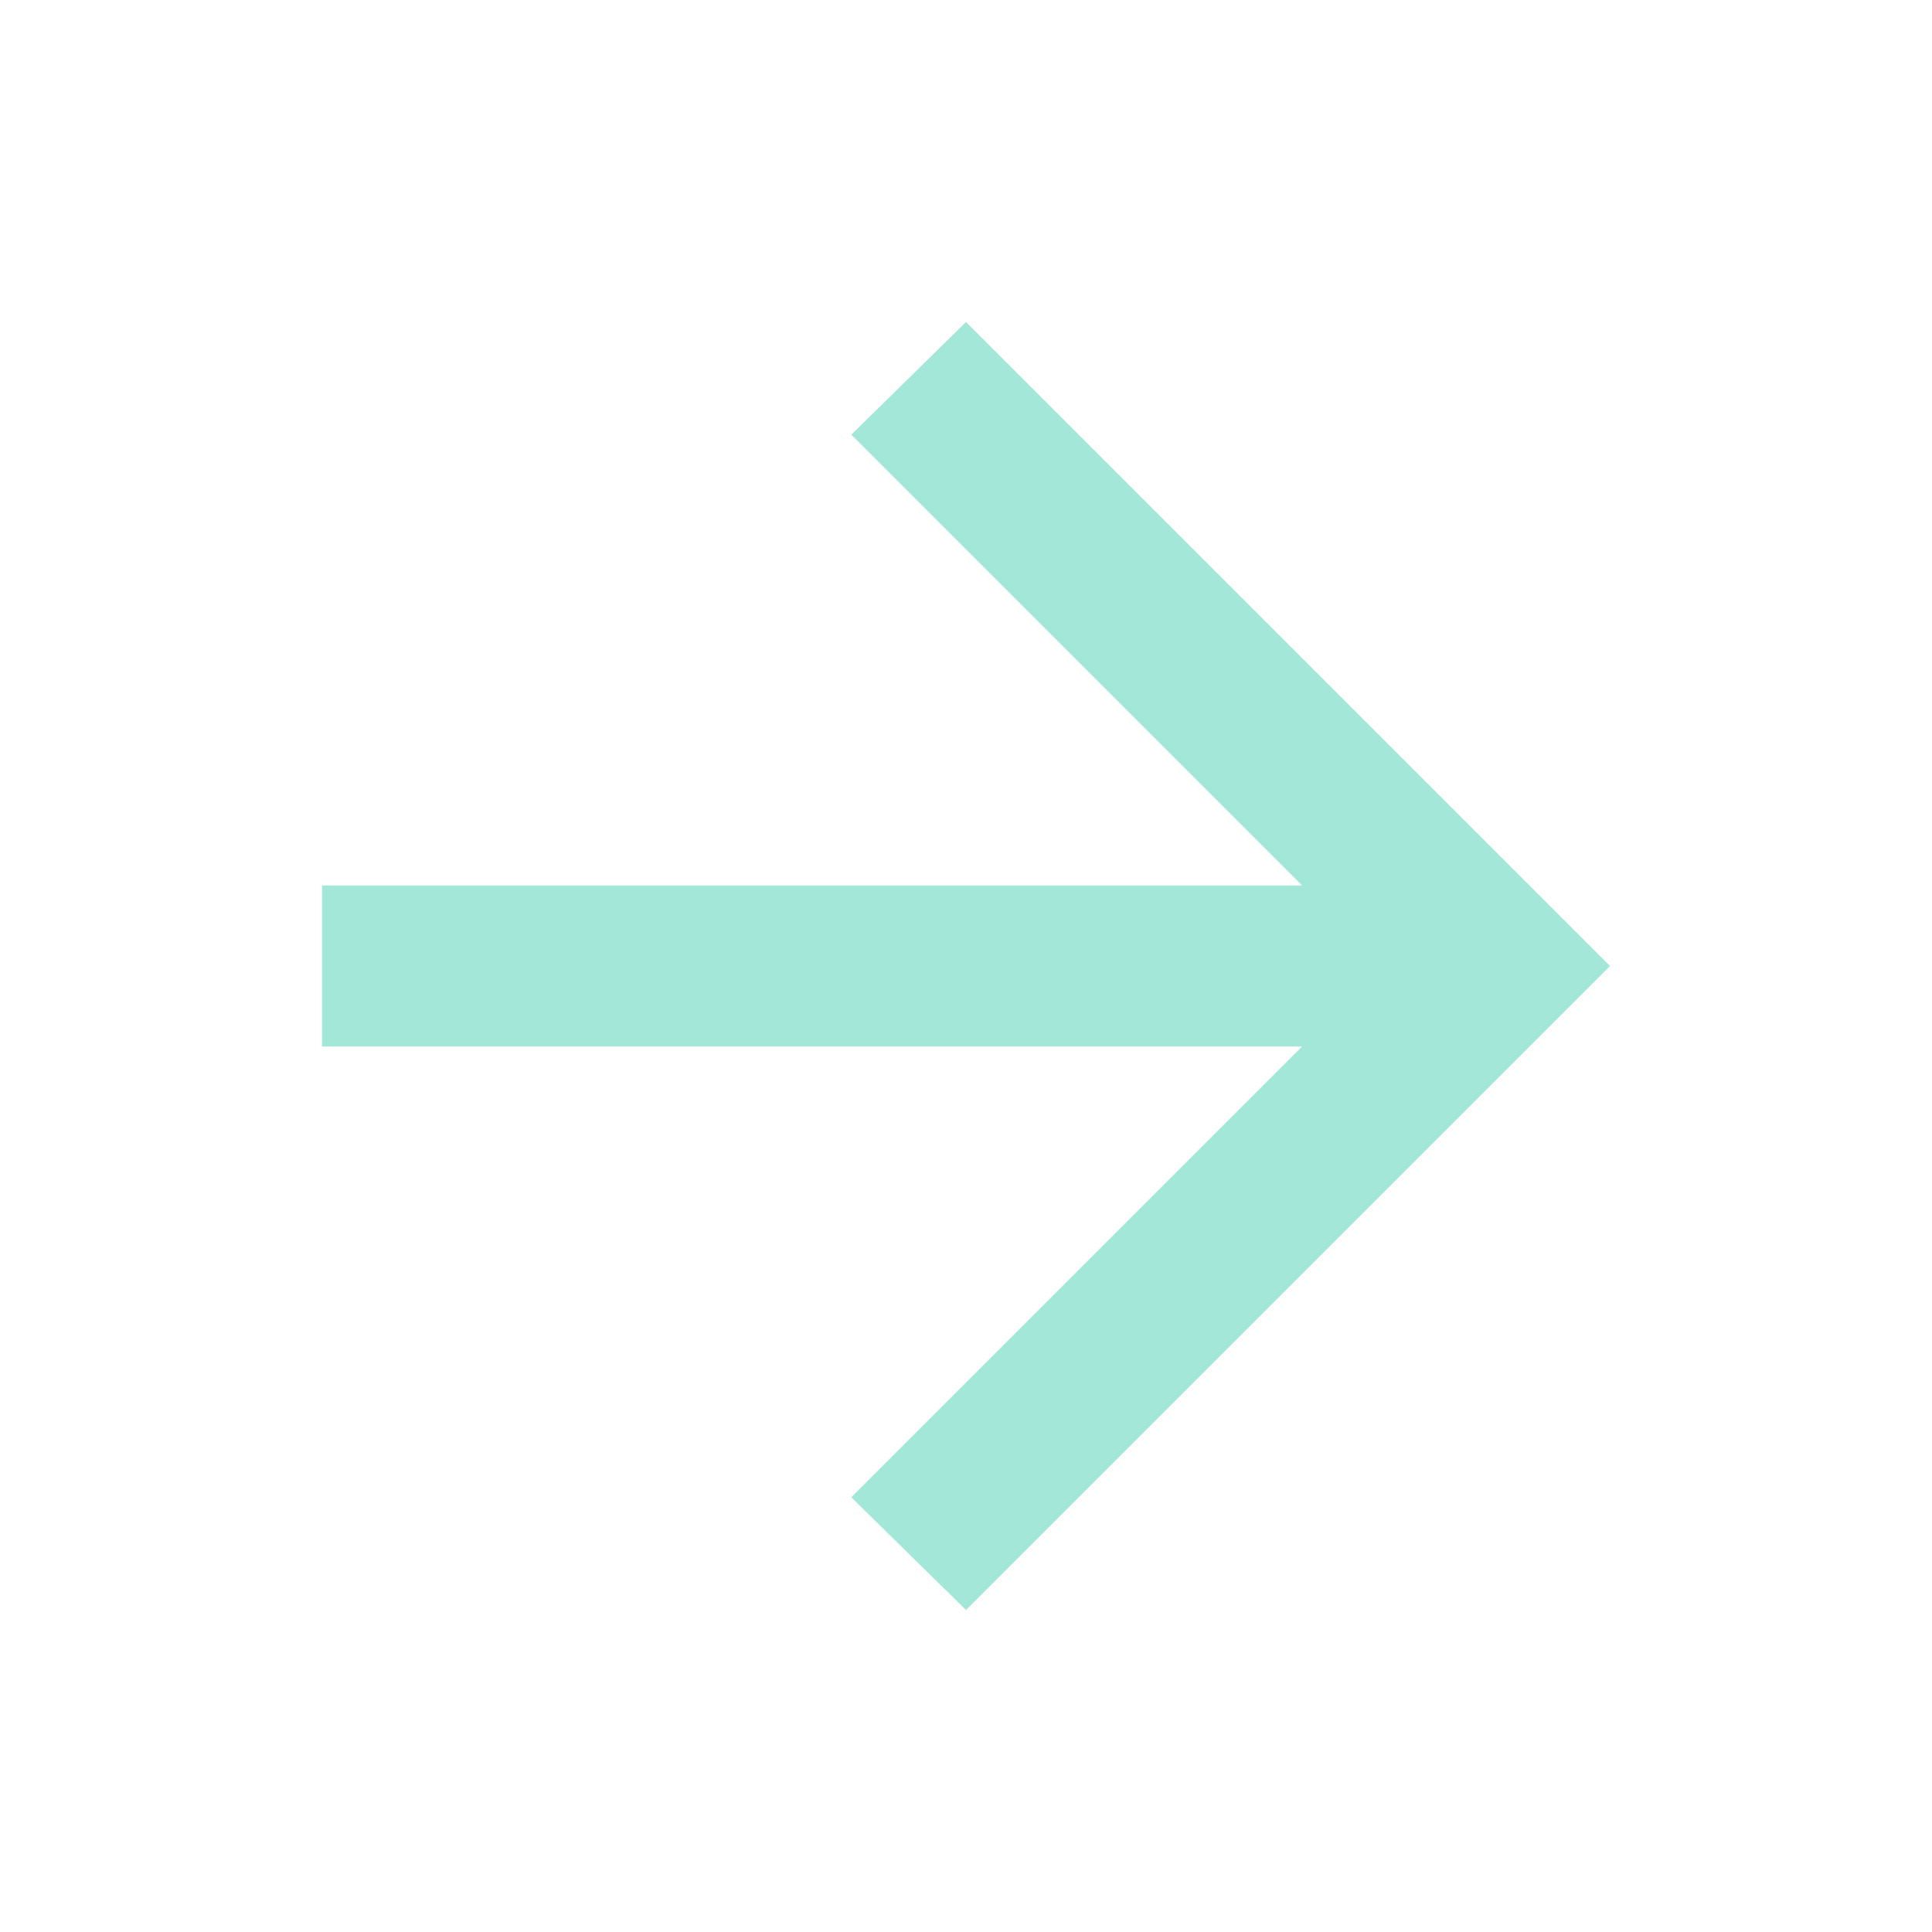
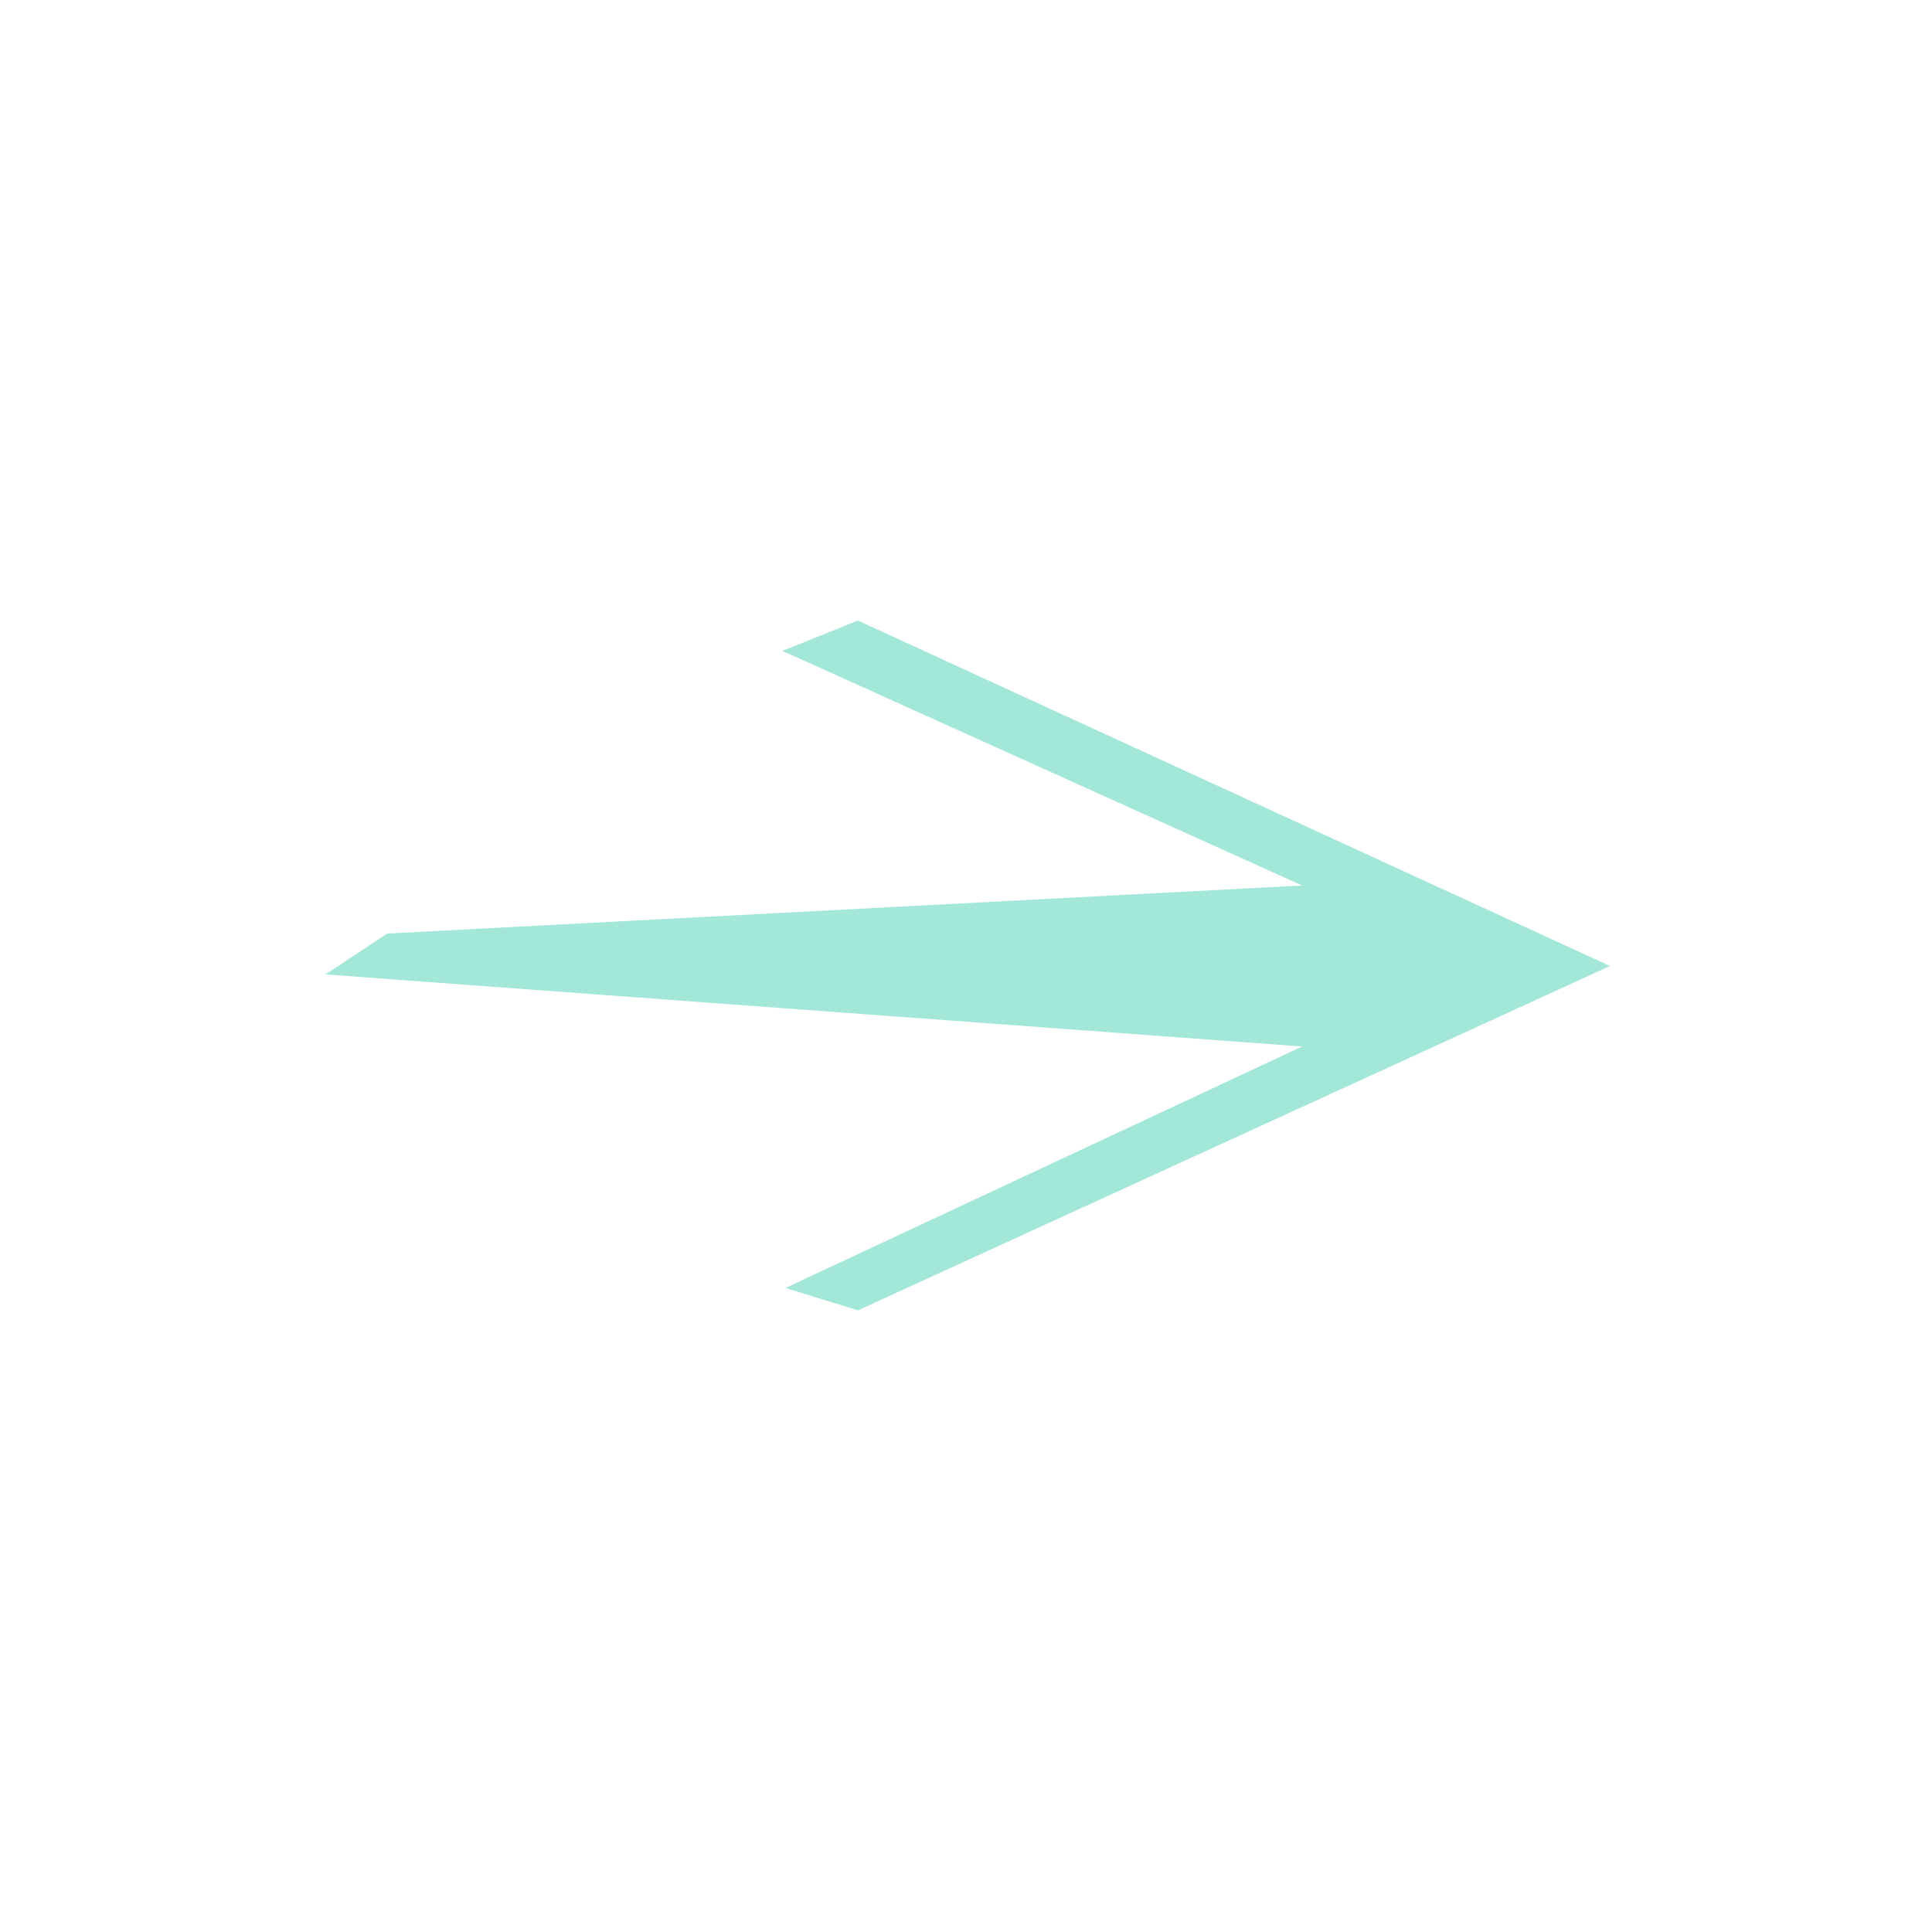
<svg xmlns="http://www.w3.org/2000/svg" height="24" viewBox="0 -960 960 960" width="24">
-   <path d="M647-440H160v-80h487L423-744l57-56 320 320-320 320-57-56 224-224Z" style="fill: rgb(163, 231, 217);" />
+   <path d="M 647 -440 L 161.705 -475.808 L 192.398 -496.128 L 647 -520 L 388.805 -636.574 L 426.288 -651.652 L 800 -480 L 426.288 -308.885 L 390.301 -320.014 L 647 -440 Z" style="fill: rgb(163, 231, 217); transform-box: fill-box; transform-origin: 50% 50%;" transform="matrix(1, 0, 0, 1, 0.00001525879, 0)" />
</svg>
